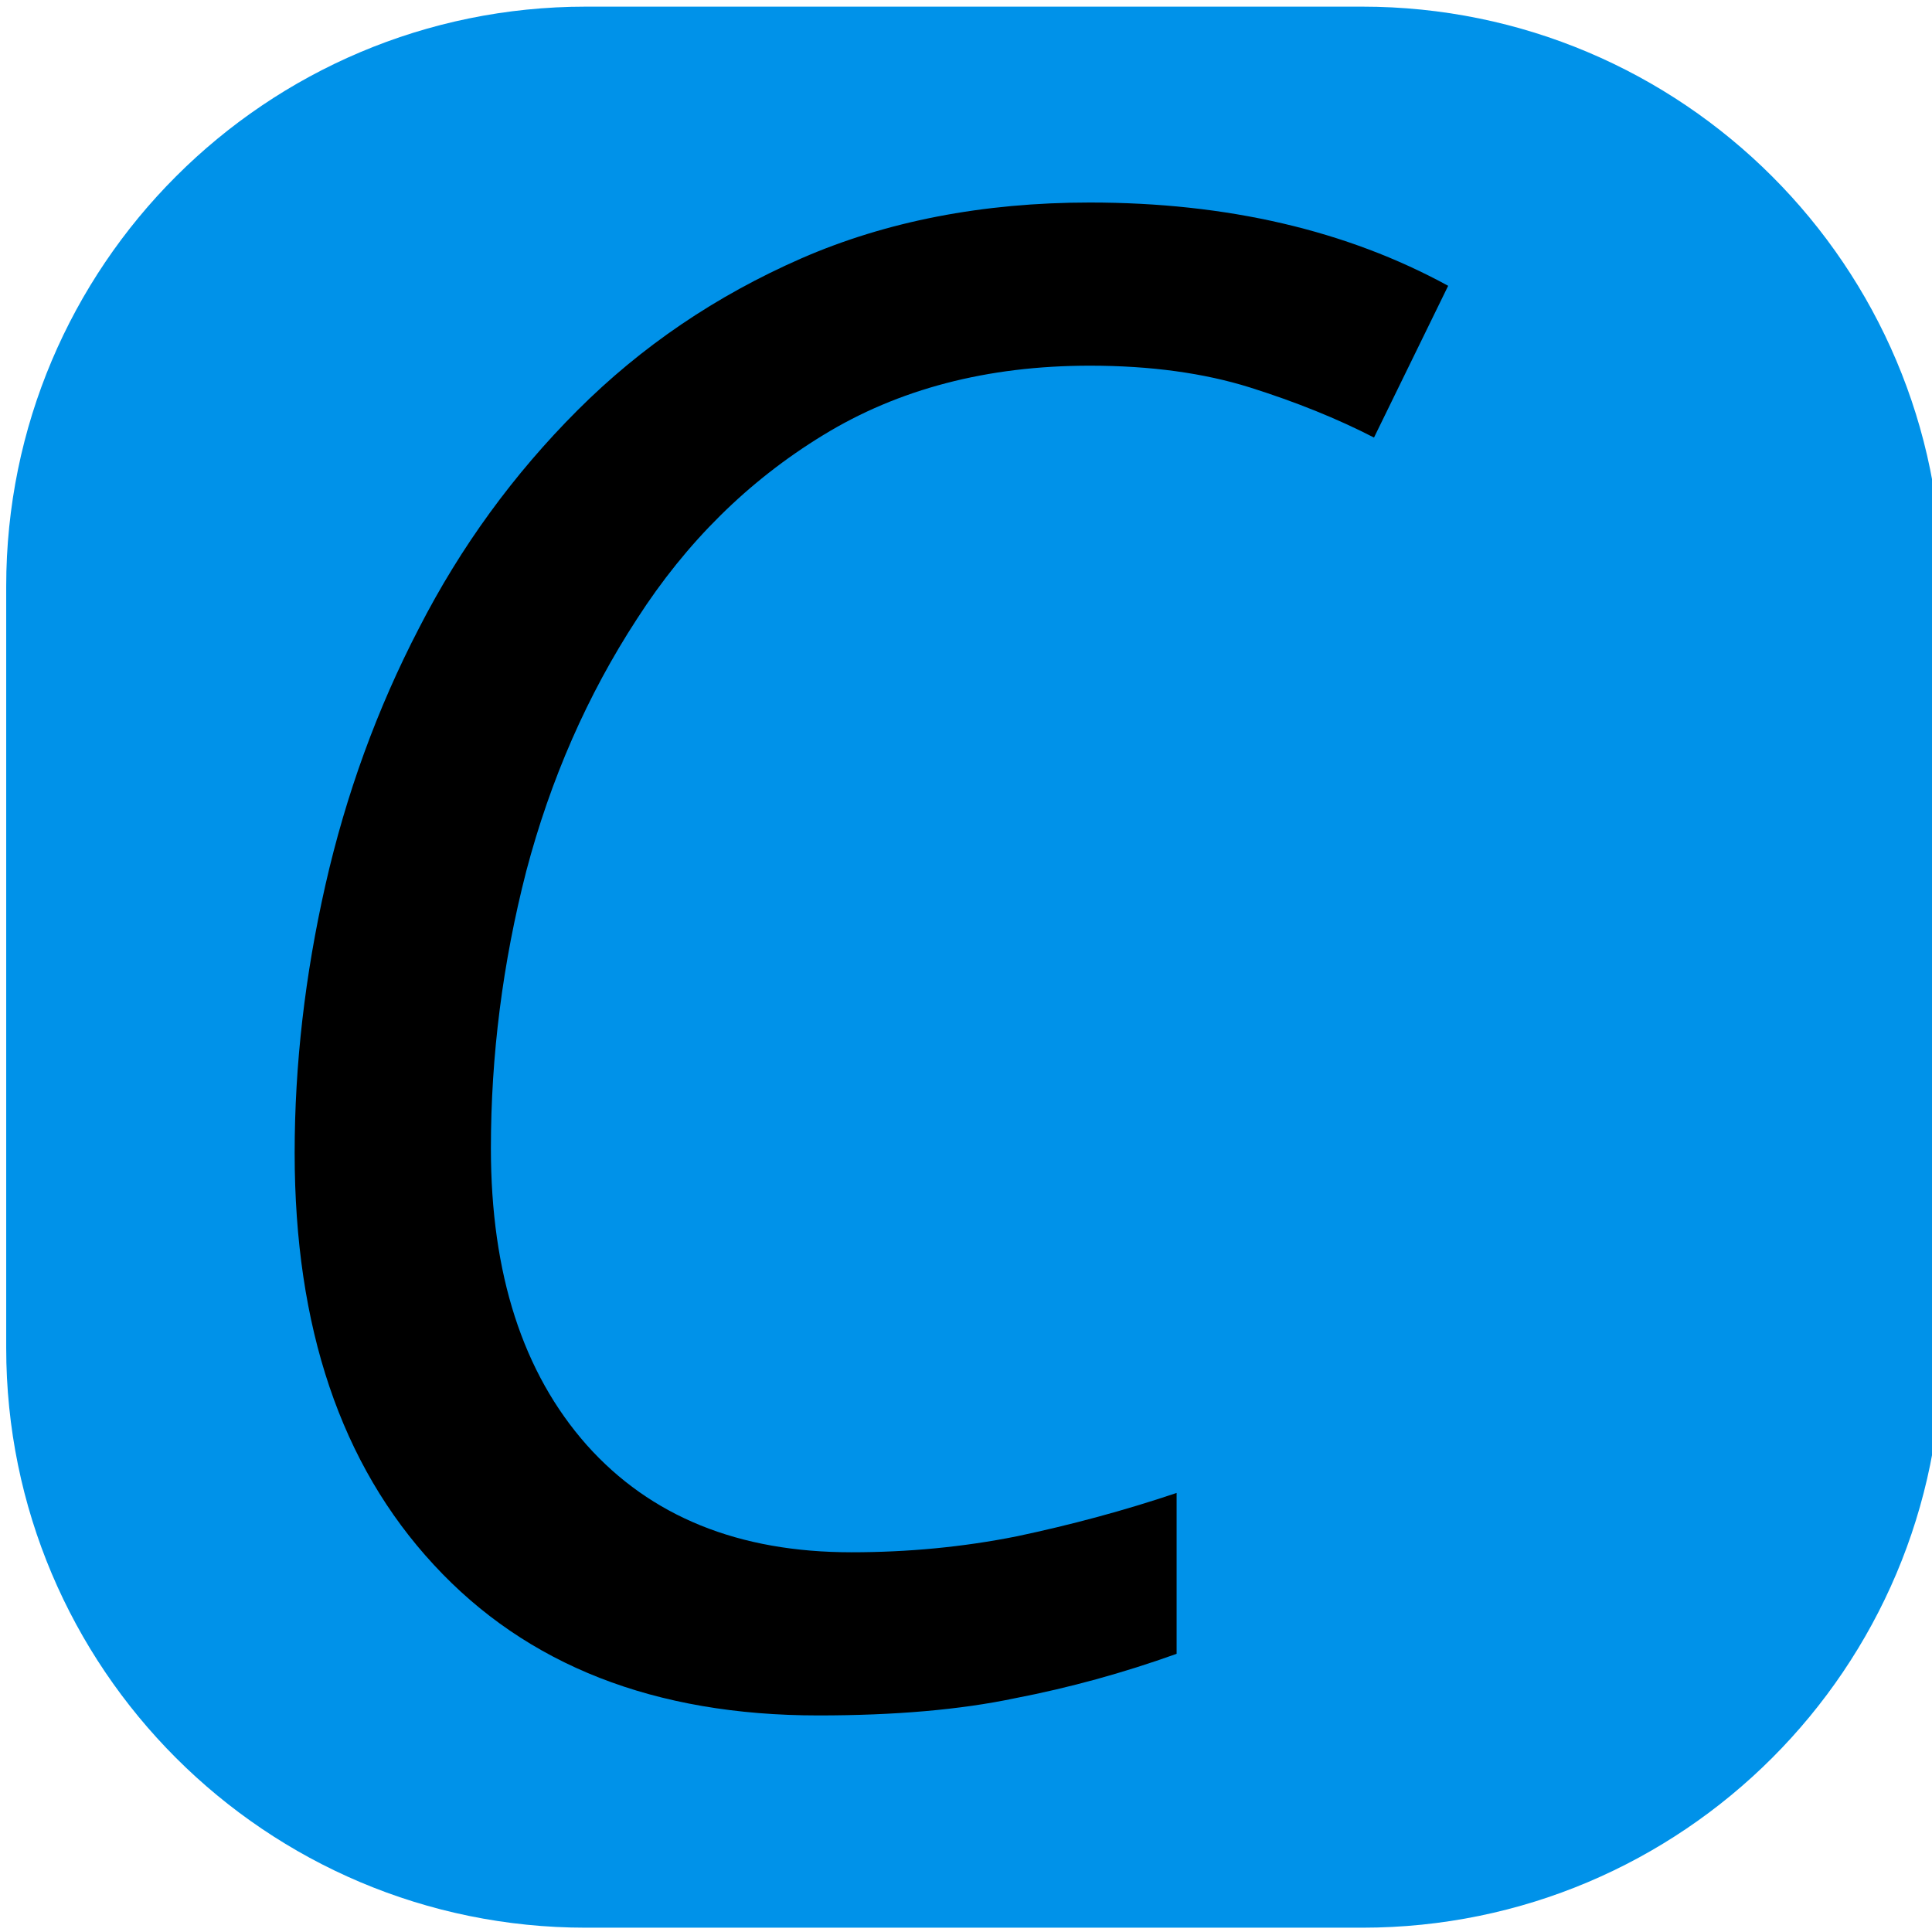
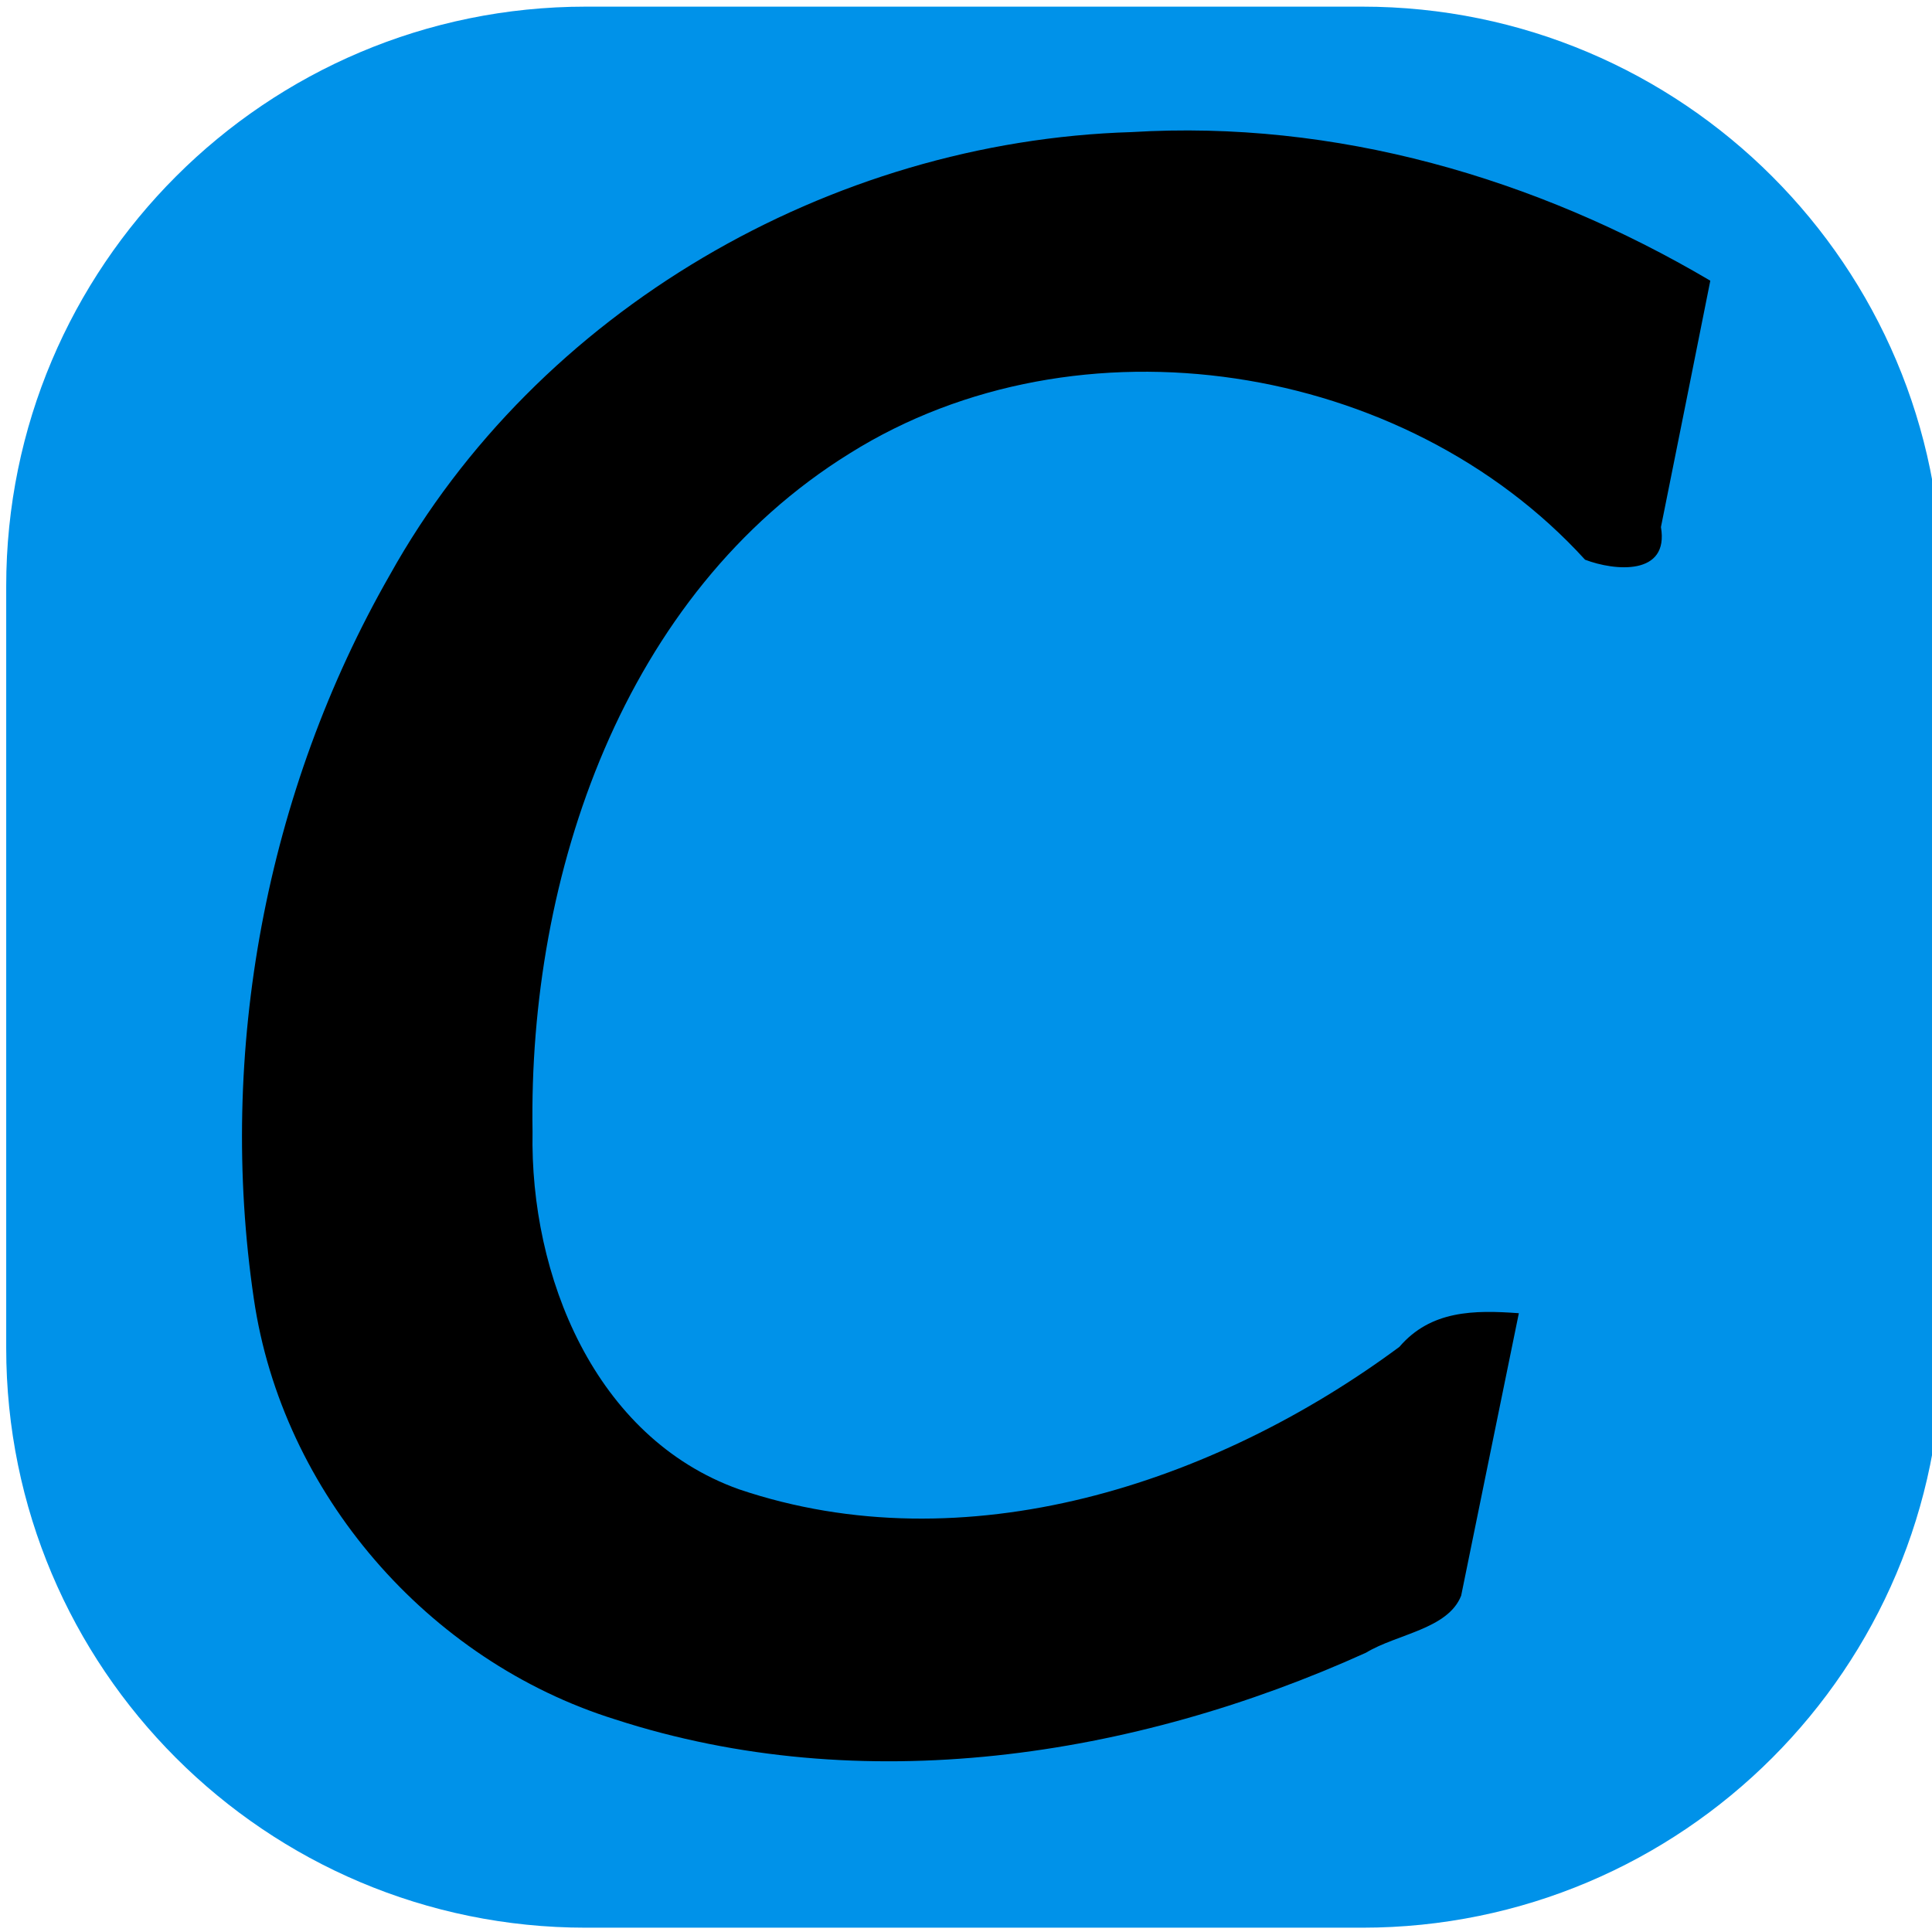
<svg xmlns="http://www.w3.org/2000/svg" width="100" height="100" viewBox="0 0 26.458 26.458" version="1.1" id="svg5">
  <defs id="defs2" />
  <g id="layer1">
    <rect style="fill:#0092e9;fill-opacity:1;stroke:none;stroke-width:0.865;stroke-miterlimit:4;stroke-dasharray:none" id="rect1440" width="26.509" height="26.308" x="0.085" y="0.091" rx="7.938" ry="7.938" />
-     <text xml:space="preserve" style="font-style:normal;font-weight:normal;font-size:28.222px;line-height:1.25;font-family:sans-serif;fill:#000000;fill-opacity:1;stroke:none;stroke-width:0.265" x="2.004" y="23.212" id="text3748">
-       <tspan id="tspan3746" style="font-style:italic;font-variant:normal;font-weight:normal;font-stretch:normal;font-size:28.222px;font-family:sans-serif;-inkscape-font-specification:'sans-serif Italic';stroke-width:0.265" x="2.004" y="23.212">C</tspan>
-     </text>
+     <g aria-label="C" id="text3748" style="font-size:28.222px;line-height:1.25;stroke-width:0.265">
+       <path id="path843" style="font-style:italic;-inkscape-font-specification:'sans-serif Italic'" d="M 15.496,1.809 C 11.371,1.933 7.358,4.247 5.339,7.873 c -1.699,2.967 -2.362,6.533 -1.863,9.912 0.389,2.664 2.383,4.96 4.947,5.761 3.377,1.097 7.098,0.529 10.284,-0.913 0.423,-0.257 1.123,-0.322 1.303,-0.781 0.264,-1.289 0.525,-2.579 0.79,-3.868 -0.611,-0.045 -1.206,-0.041 -1.636,0.461 -2.535,1.878 -5.952,2.996 -9.045,1.95 C 8.141,19.687 7.255,17.465 7.293,15.498 7.233,11.99 8.531,8.133 11.638,6.208 14.77,4.247 19.233,4.951 21.707,7.665 22.112,7.82 22.861,7.889 22.746,7.218 22.971,6.093 23.199,4.969 23.422,3.844 21.031,2.433 18.284,1.639 15.496,1.809 Z" />
+     </g>
  </g>
</svg>
